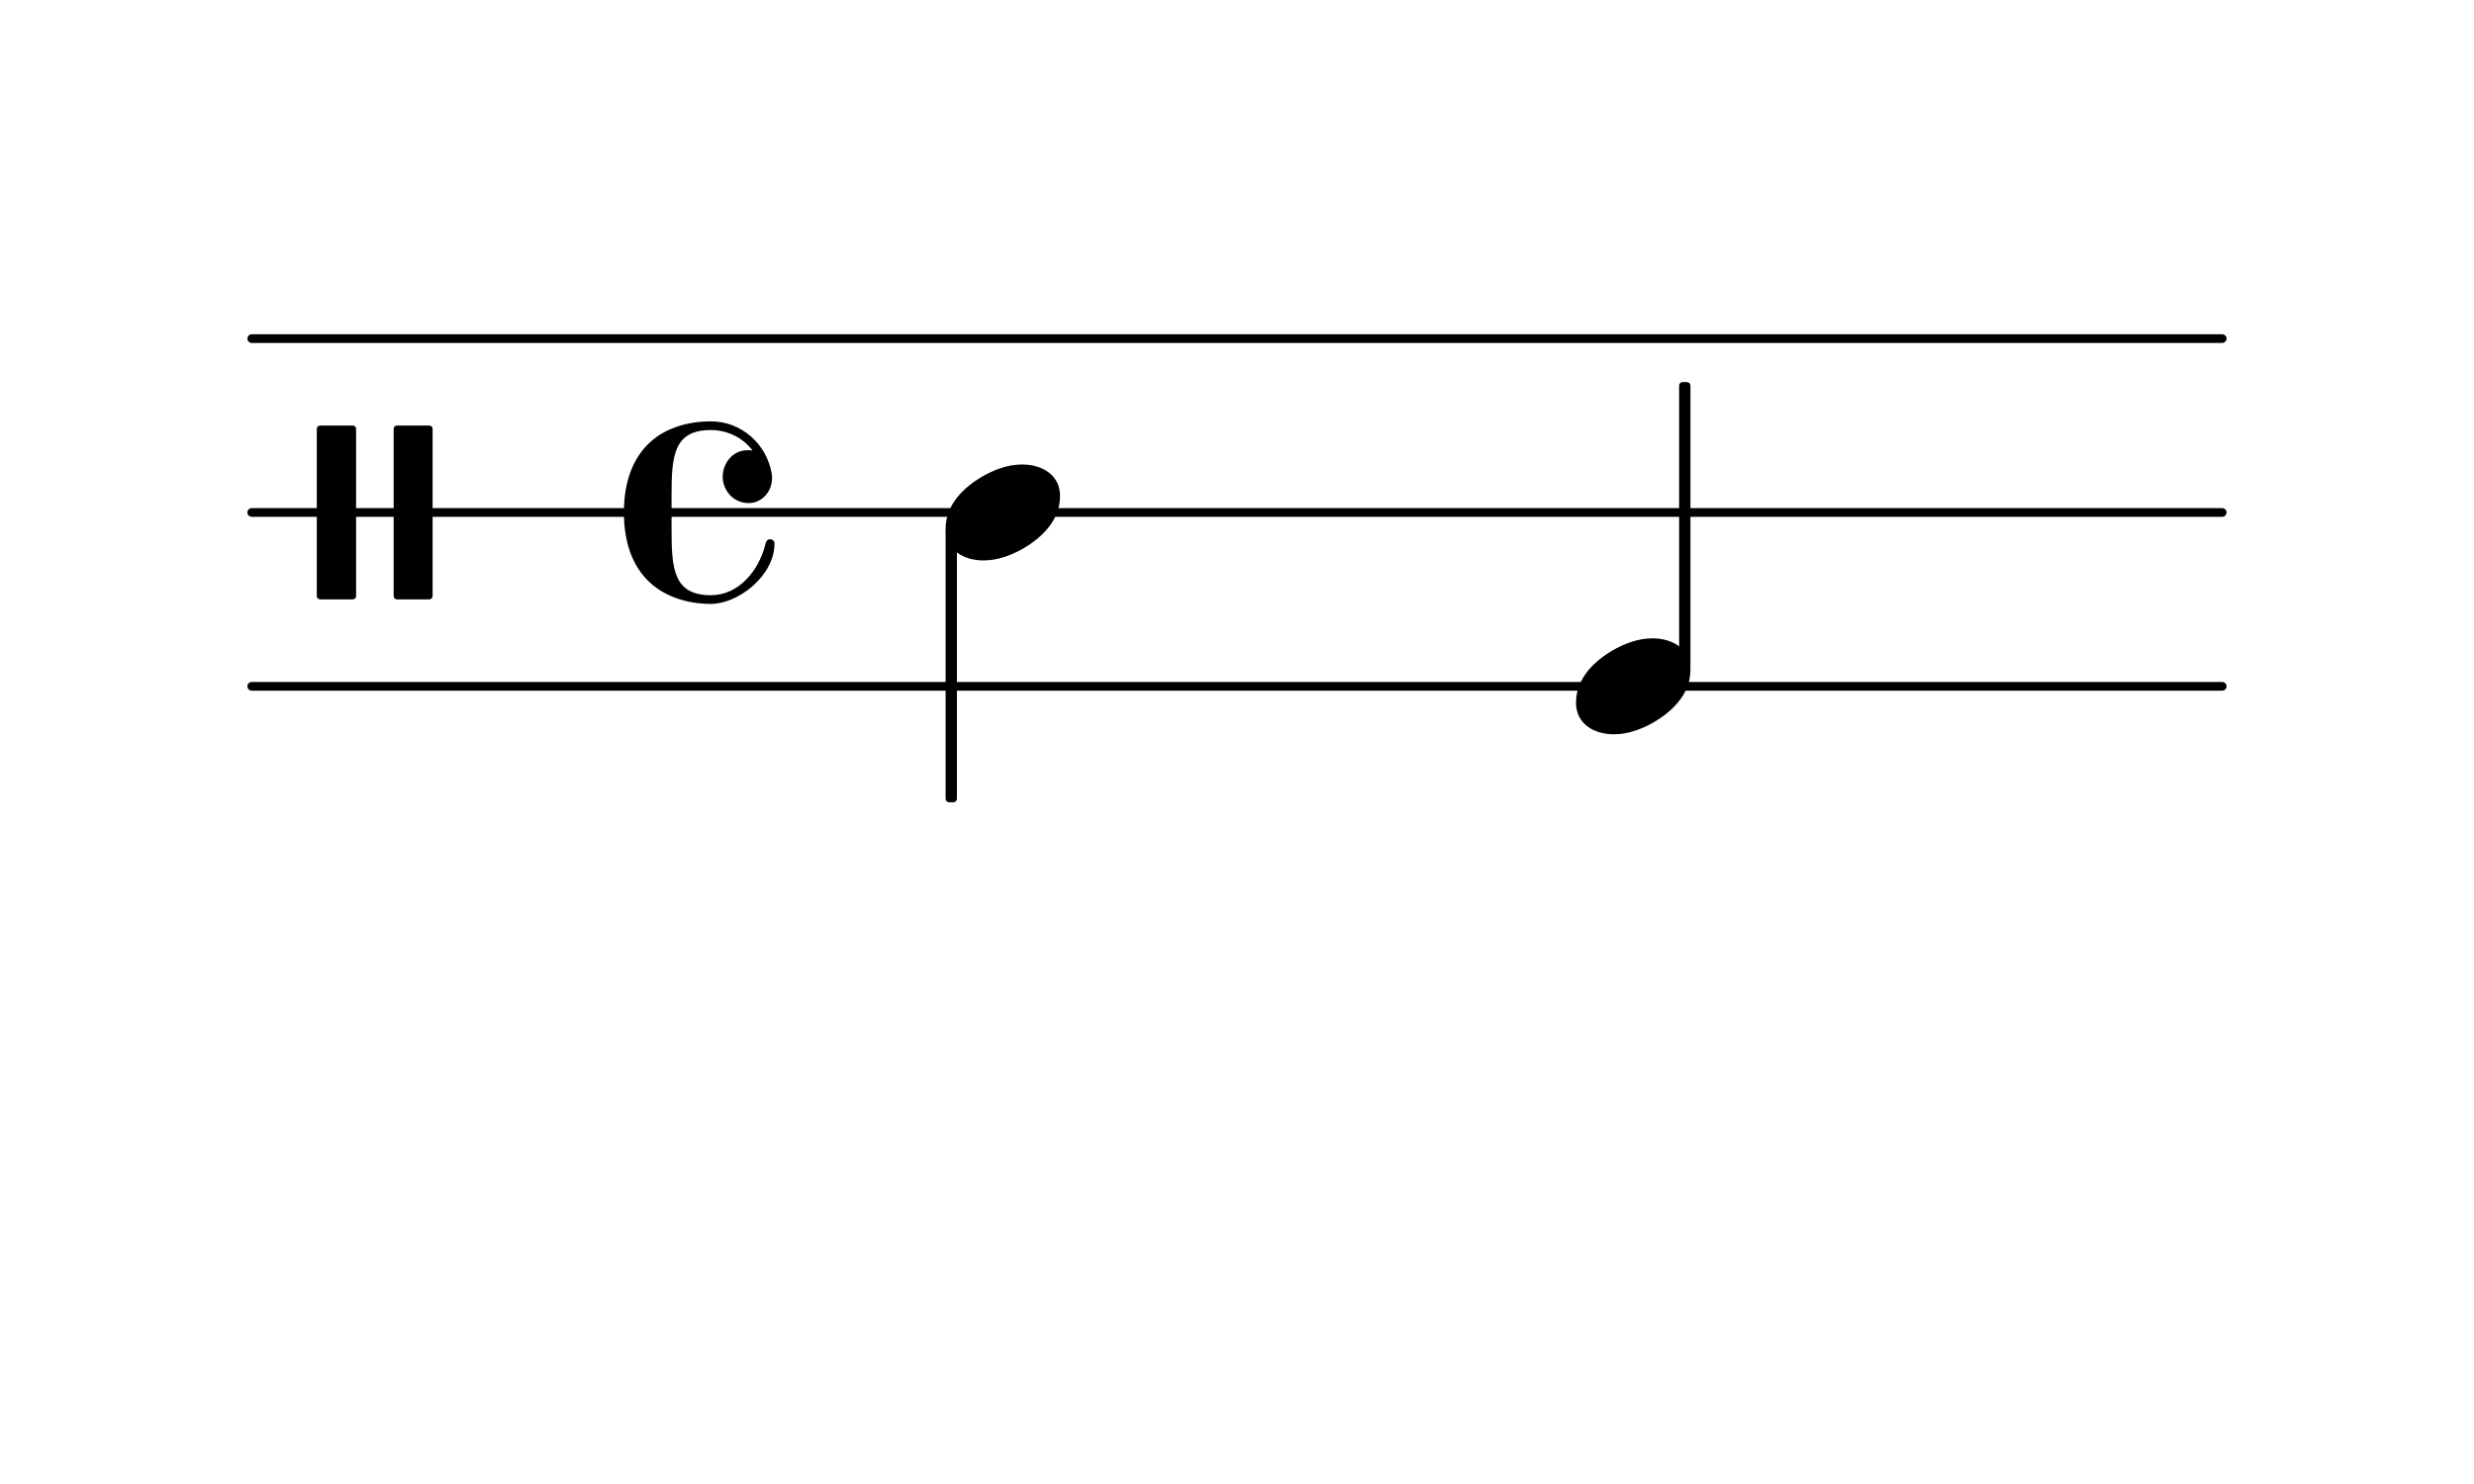
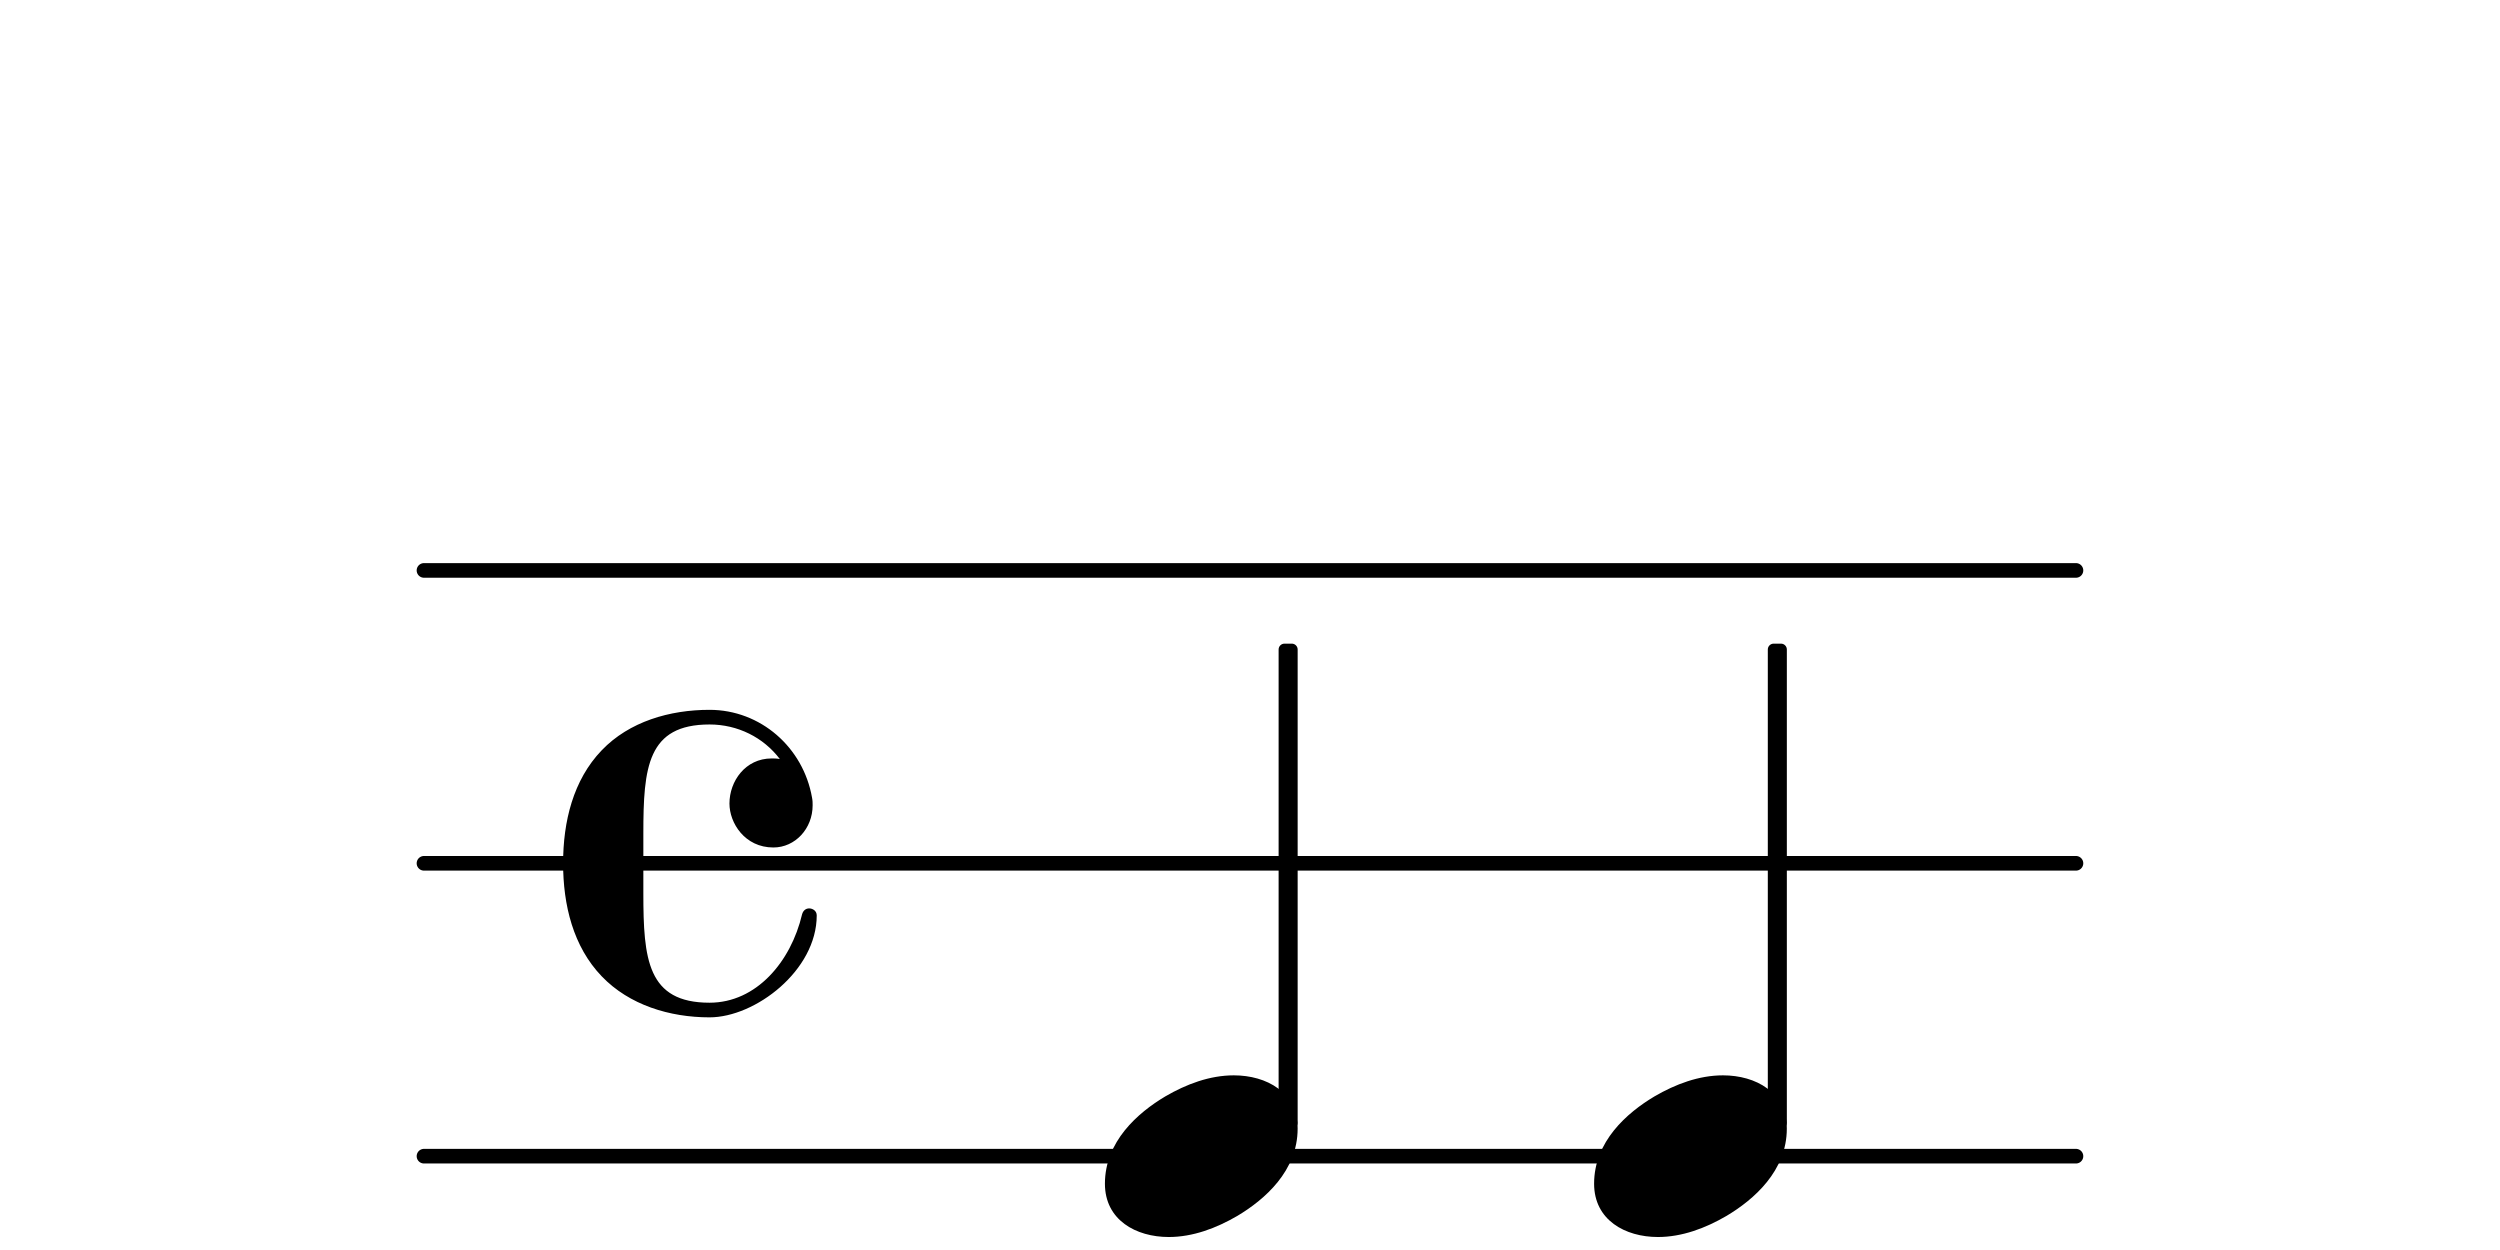
- <svg xmlns="http://www.w3.org/2000/svg" xmlns:xlink="http://www.w3.org/1999/xlink" version="1.2" width="50.00mm" height="30.00mm" viewBox="0 0 28.453 17.072">
+ <svg xmlns="http://www.w3.org/2000/svg" xmlns:xlink="http://www.w3.org/1999/xlink" version="1.2" width="30.00mm" height="15.00mm" viewBox="0 0 17.072 8.536">
  <text transform="translate(2.8453, 2.8453)" font-family="Century Schoolbook L" font-size="2.2" text-anchor="start" fill="currentColor">
    <tspan>
 </tspan>
  </text>
-   <line transform="translate(2.8453, 3.8953)" stroke-linejoin="round" stroke-linecap="round" stroke-width="0.1" stroke="currentColor" x1="0.05" y1="-0" x2="22.712" y2="-0" />
-   <line transform="translate(2.8453, 5.8953)" stroke-linejoin="round" stroke-linecap="round" stroke-width="0.1" stroke="currentColor" x1="0.05" y1="-0" x2="22.712" y2="-0" />
-   <line transform="translate(2.8453, 7.8953)" stroke-linejoin="round" stroke-linecap="round" stroke-width="0.1" stroke="currentColor" x1="0.05" y1="-0" x2="22.712" y2="-0" />
-   <rect transform="translate(19.3765, 5.8953)" x="-0.065" y="-1.5" width="0.13" height="3.312" ry="0.04" fill="currentColor" />
-   <a style="color:inherit;" xlink:href="textedit:///home/danny/dev/python/steel/notation/section1-2.ly:76:12:13">
-     <path transform="translate(18.1253, 7.8953) scale(0.004, -0.004)" d="M220 138c56 0 109 -29 109 -91c0 -72 -56 -121 -103 -149c-36 -21 -76 -36 -117 -36c-56 0 -109 29 -109 91c0 72 56 121 103 149c36 21 76 36 117 36z" fill="currentColor" />
+   <line transform="translate(2.8453, 3.8953)" stroke-linejoin="round" stroke-linecap="round" stroke-width="0.1" stroke="currentColor" x1="0.05" y1="-0" x2="11.331" y2="-0" />
+   <line transform="translate(2.8453, 5.8953)" stroke-linejoin="round" stroke-linecap="round" stroke-width="0.1" stroke="currentColor" x1="0.05" y1="-0" x2="11.331" y2="-0" />
+   <line transform="translate(2.8453, 7.8953)" stroke-linejoin="round" stroke-linecap="round" stroke-width="0.1" stroke="currentColor" x1="0.05" y1="-0" x2="11.331" y2="-0" />
+   <rect transform="translate(12.137, 5.8953)" x="-0.065" y="-1.5" width="0.13" height="3.312" ry="0.04" fill="currentColor" />
+   <a style="color:inherit;" xlink:href="textedit:///home/danny/dev/python/steel/notation/section1-2.ly:81:12:13">
+     <path transform="translate(10.8858, 7.8953) scale(0.004, -0.004)" d="M220 138c56 0 109 -29 109 -91c0 -72 -56 -121 -103 -149c-36 -21 -76 -36 -117 -36c-56 0 -109 29 -109 91c0 72 56 121 103 149c36 21 76 36 117 36z" fill="currentColor" />
  </a>
-   <rect transform="translate(10.9403, 5.8953)" x="-0.065" y="0.188" width="0.13" height="3.146" ry="0.04" fill="currentColor" />
-   <path transform="translate(7.1753, 5.8953) scale(0.004, -0.004)" d="M359 27c-49 0 -75 42 -75 75c0 38 27 77 72 77c4 0 9 0 14 -1c-28 37 -72 59 -120 59c-106 0 -113 -73 -113 -186v-51v-51c0 -113 7 -187 113 -187c80 0 139 70 158 151c2 7 7 10 12 10c6 0 13 -4 13 -12c0 -94 -105 -174 -183 -174c-68 0 -137 21 -184 70 c-49 51 -66 122 -66 193s17 142 66 193c47 49 116 69 184 69c87 0 160 -64 175 -150c1 -5 1 -9 1 -13c0 -40 -30 -72 -67 -72z" fill="currentColor" />
-   <path transform="translate(2.9753, 5.8953) scale(0.004, -0.004)" d="M490 -250h-92c-6 0 -10 4 -10 10v480c0 6 4 10 10 10h92c6 0 10 -4 10 -10v-480c0 -6 -4 -10 -10 -10zM270 -250h-93c-6 0 -10 4 -10 10v480c0 6 4 10 10 10h93c6 0 10 -4 10 -10v-480c0 -6 -4 -10 -10 -10z" fill="currentColor" />
-   <a style="color:inherit;" xlink:href="textedit:///home/danny/dev/python/steel/notation/section1-2.ly:75:12:13">
-     <path transform="translate(10.8753, 5.8953) scale(0.004, -0.004)" d="M220 138c56 0 109 -29 109 -91c0 -72 -56 -121 -103 -149c-36 -21 -76 -36 -117 -36c-56 0 -109 29 -109 91c0 72 56 121 103 149c36 21 76 36 117 36z" fill="currentColor" />
+   <rect transform="translate(8.7964, 5.8953)" x="-0.065" y="-1.5" width="0.13" height="3.312" ry="0.04" fill="currentColor" />
+   <path transform="translate(3.8453, 5.8953) scale(0.004, -0.004)" d="M359 27c-49 0 -75 42 -75 75c0 38 27 77 72 77c4 0 9 0 14 -1c-28 37 -72 59 -120 59c-106 0 -113 -73 -113 -186v-51v-51c0 -113 7 -187 113 -187c80 0 139 70 158 151c2 7 7 10 12 10c6 0 13 -4 13 -12c0 -94 -105 -174 -183 -174c-68 0 -137 21 -184 70 c-49 51 -66 122 -66 193s17 142 66 193c47 49 116 69 184 69c87 0 160 -64 175 -150c1 -5 1 -9 1 -13c0 -40 -30 -72 -67 -72z" fill="currentColor" />
+   <a style="color:inherit;" xlink:href="textedit:///home/danny/dev/python/steel/notation/section1-2.ly:80:12:13">
+     <path transform="translate(7.5453, 7.8953) scale(0.004, -0.004)" d="M220 138c56 0 109 -29 109 -91c0 -72 -56 -121 -103 -149c-36 -21 -76 -36 -117 -36c-56 0 -109 29 -109 91c0 72 56 121 103 149c36 21 76 36 117 36z" fill="currentColor" />
  </a>
</svg>
